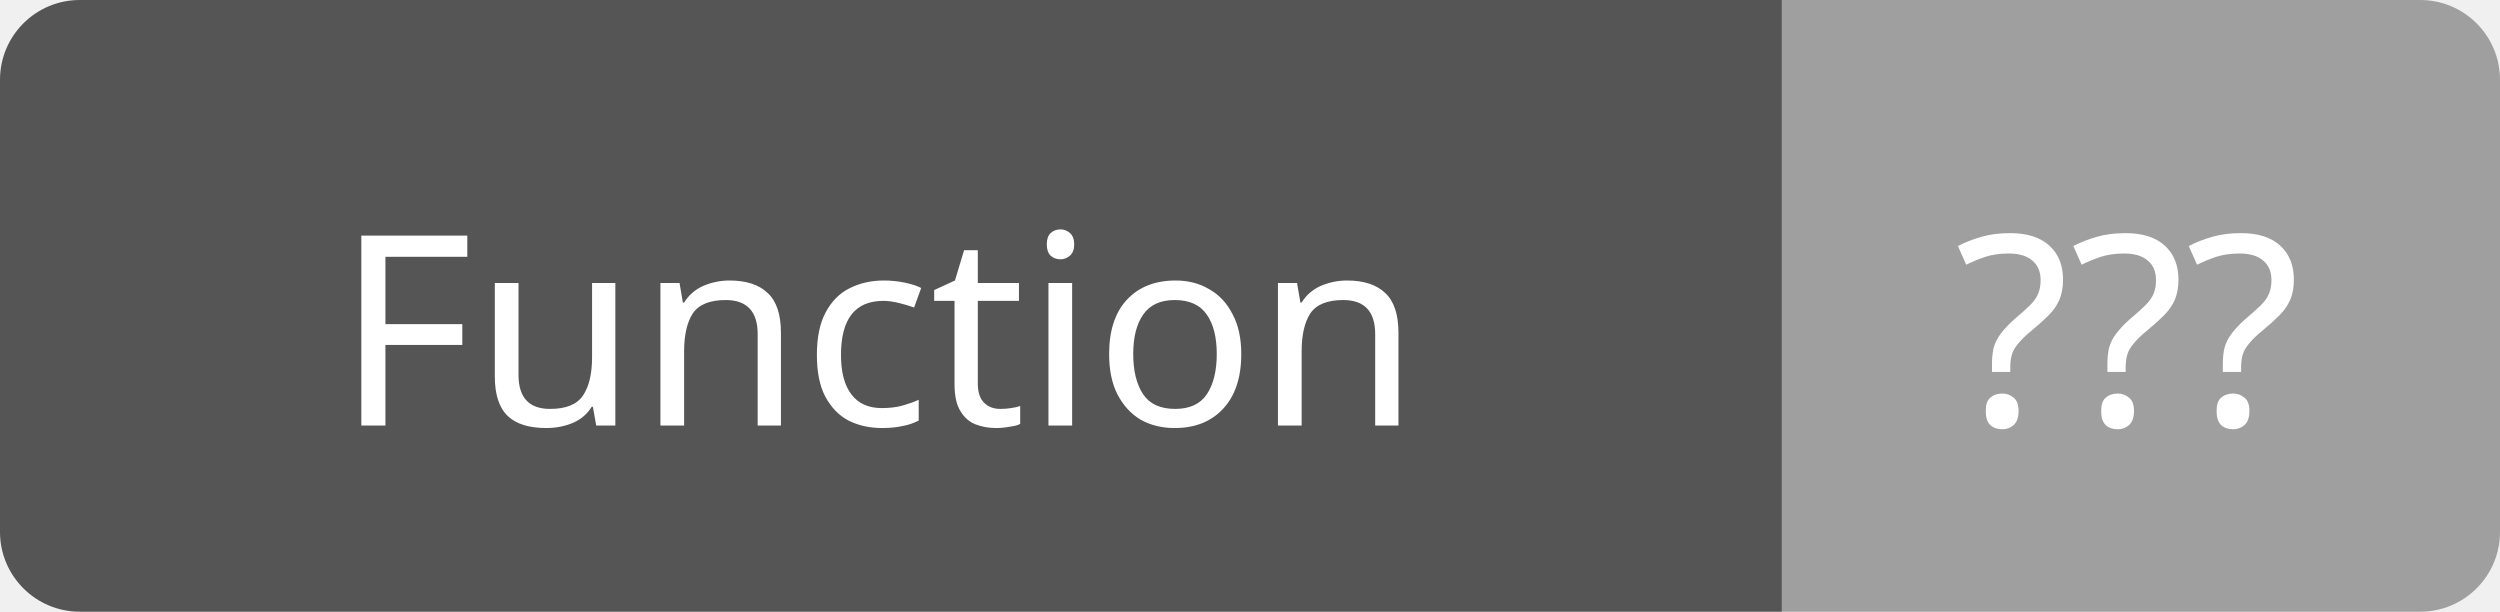
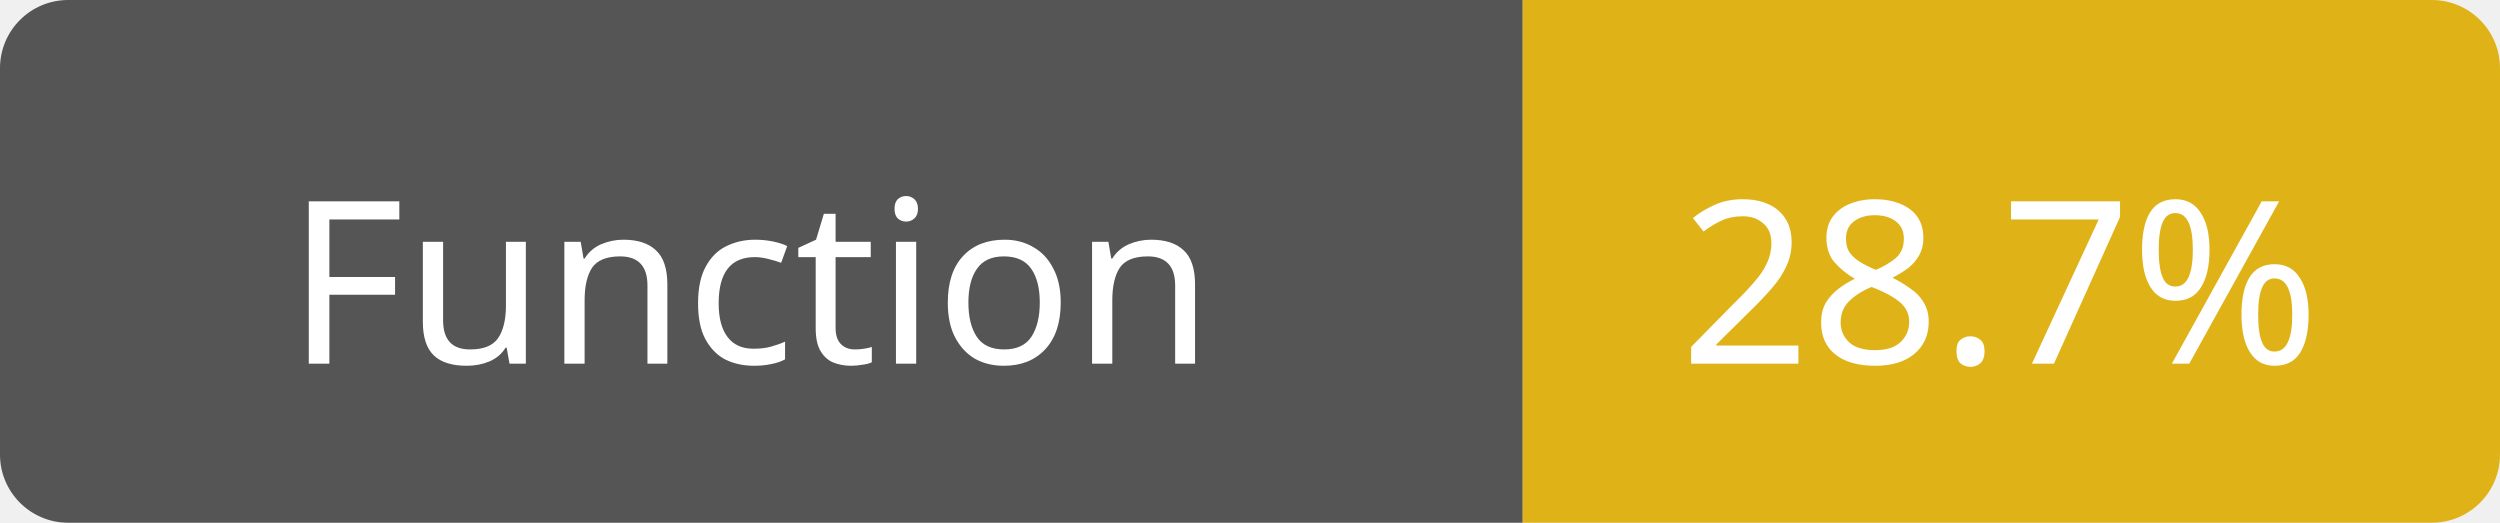
- <svg xmlns="http://www.w3.org/2000/svg" width="94" height="23">
+ <svg xmlns="http://www.w3.org/2000/svg" width="110" height="23">
  <path d="M3,0 h61 h3 v23 h-3 h-61 a3,3 0 0 1 -3,-3 v-17 a3,3 0 0 1 3,-3 z" fill="#555" />
-   <path d="M70,0 h21 a3,3 0 0 1 3,3 v17 a3,3 0 0 1 -3,3 h-21 h-3 v-23 h3 z" fill="#9f9f9f" />
+   <path d="M70,0 h37 a3,3 0 0 1 3,3 v17 a3,3 0 0 1 -3,3 h-37 h-3 v-23 h3 z" fill="#dfb317" />
  <text x="33" y="16" fill="#fff" font-family="Verdana" font-size="10" text-anchor="middle">Function</text>
-   <text x="80" y="16" fill="#fff" font-family="Verdana" font-size="10" text-anchor="middle">???</text>
+   <text x="88" y="16" fill="#fff" font-family="Verdana" font-size="10" text-anchor="middle">28.7%</text>
</svg>
